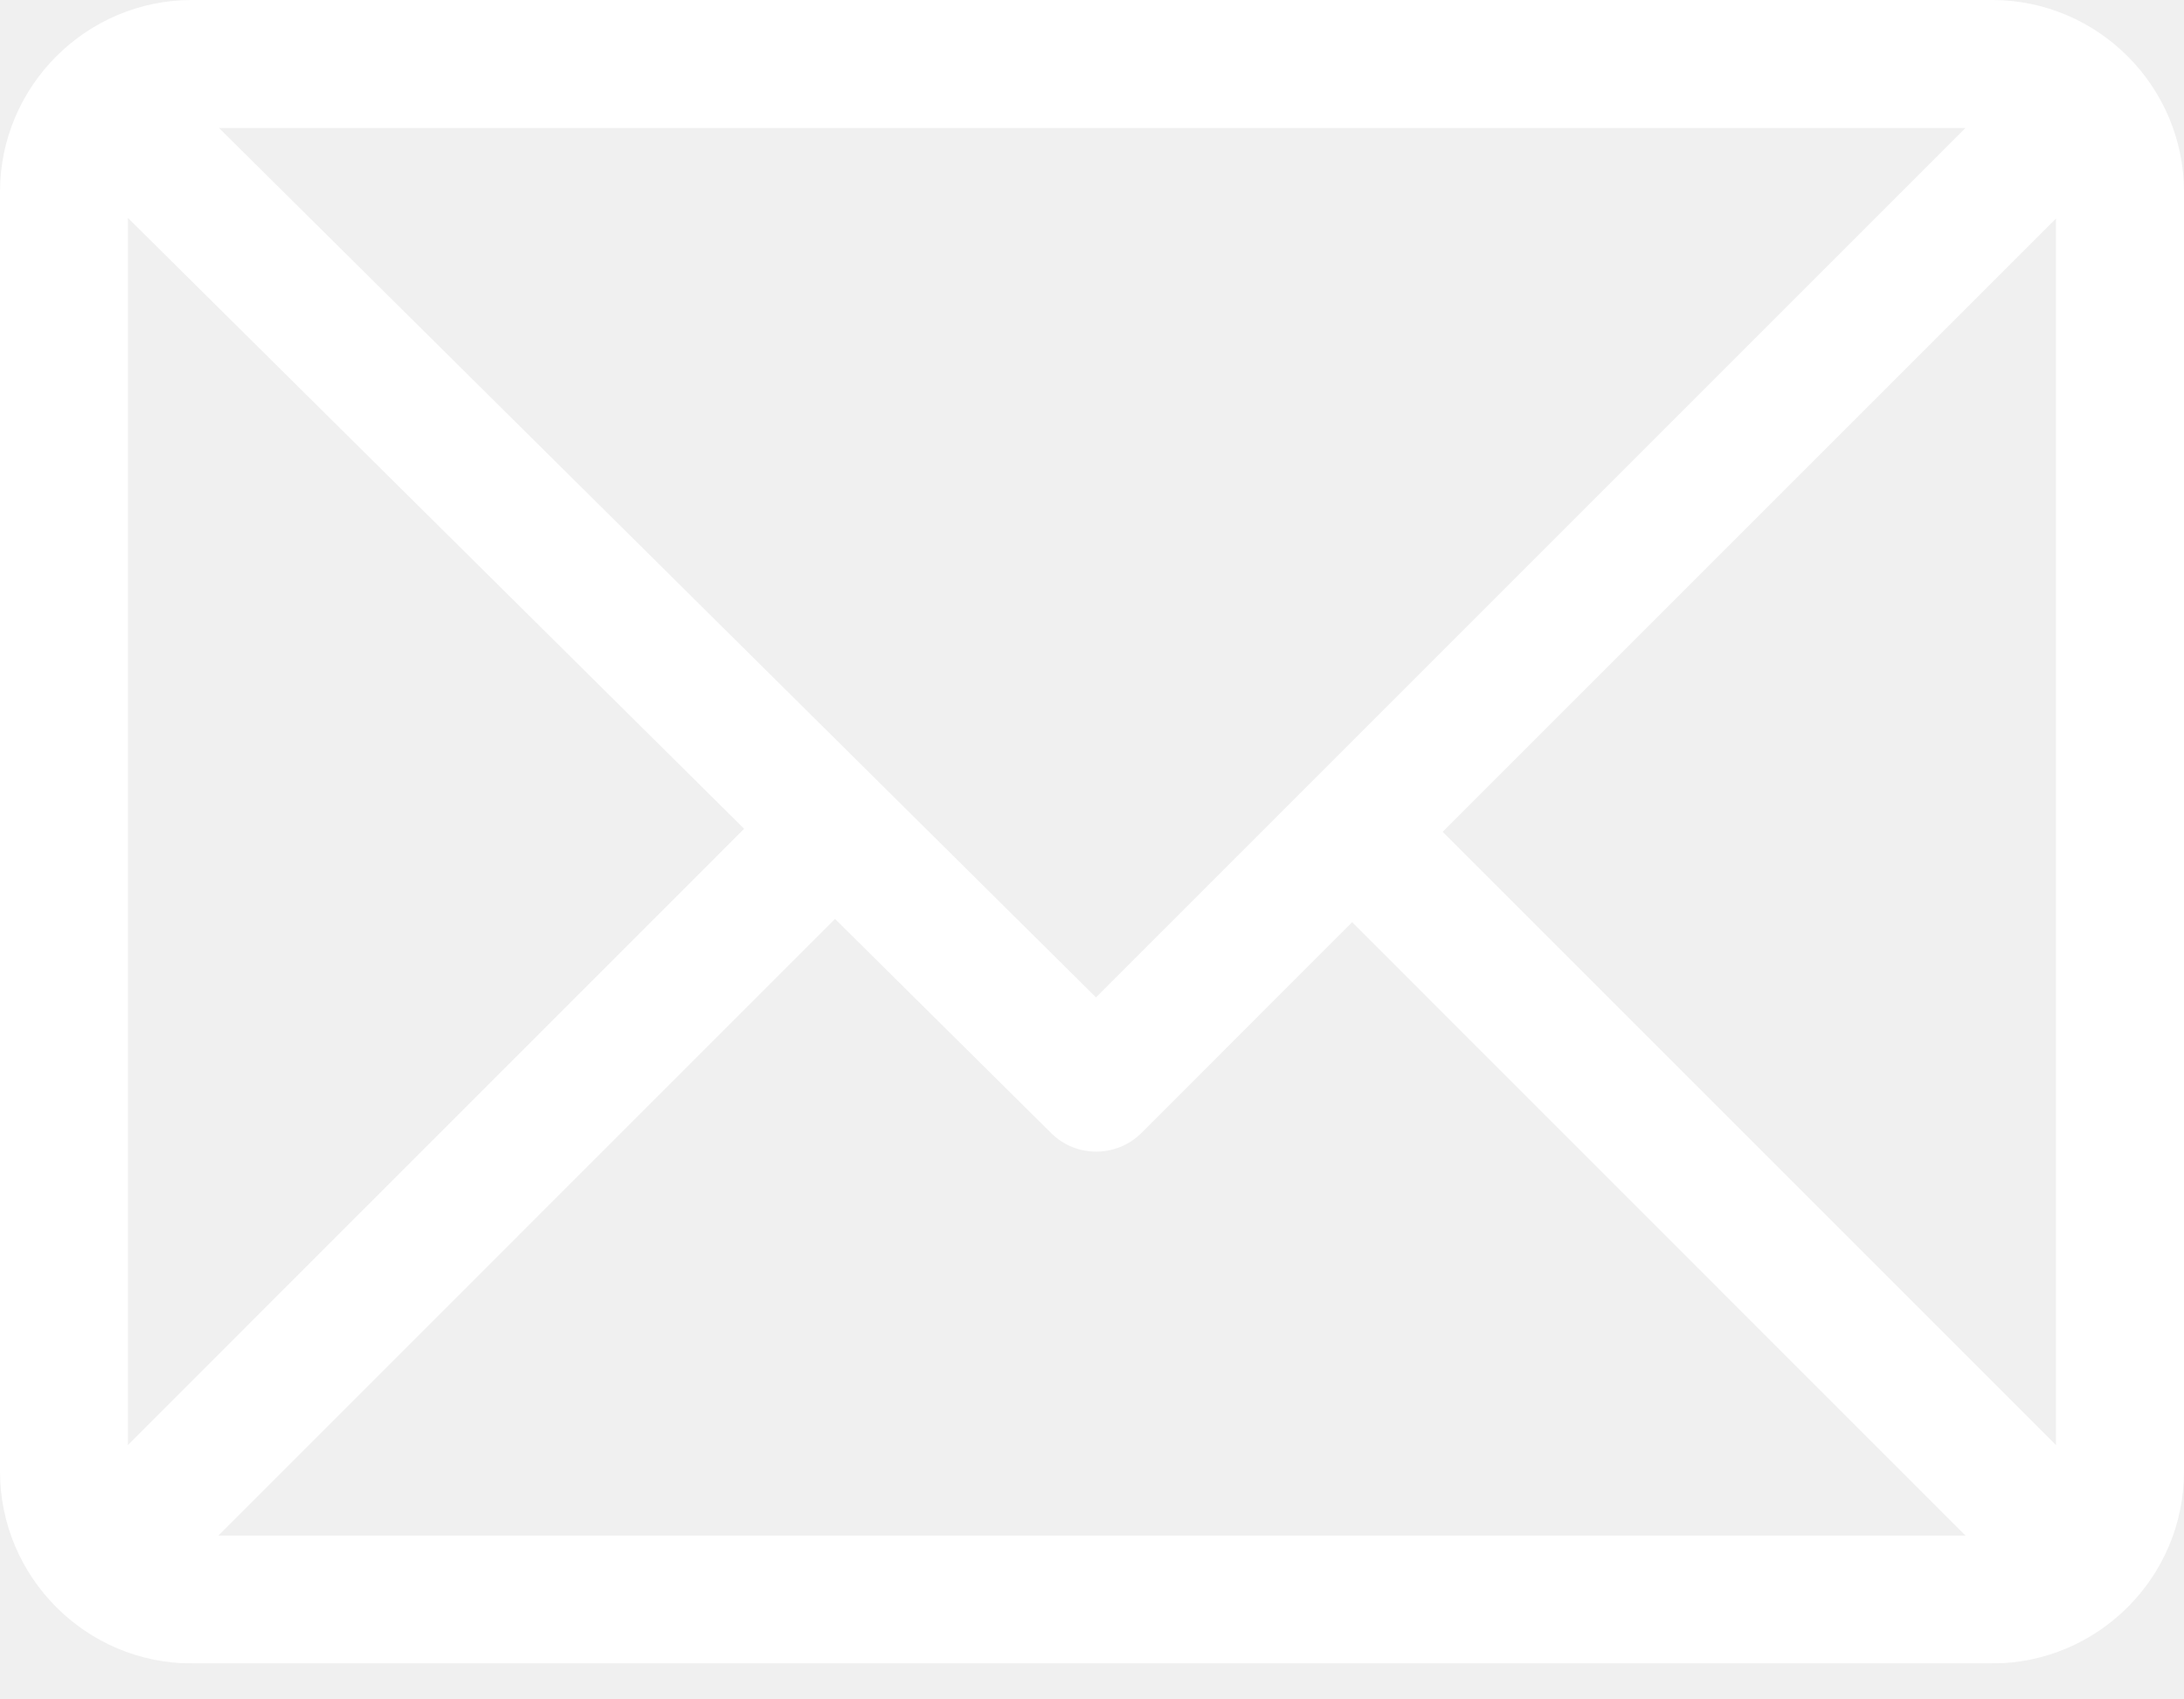
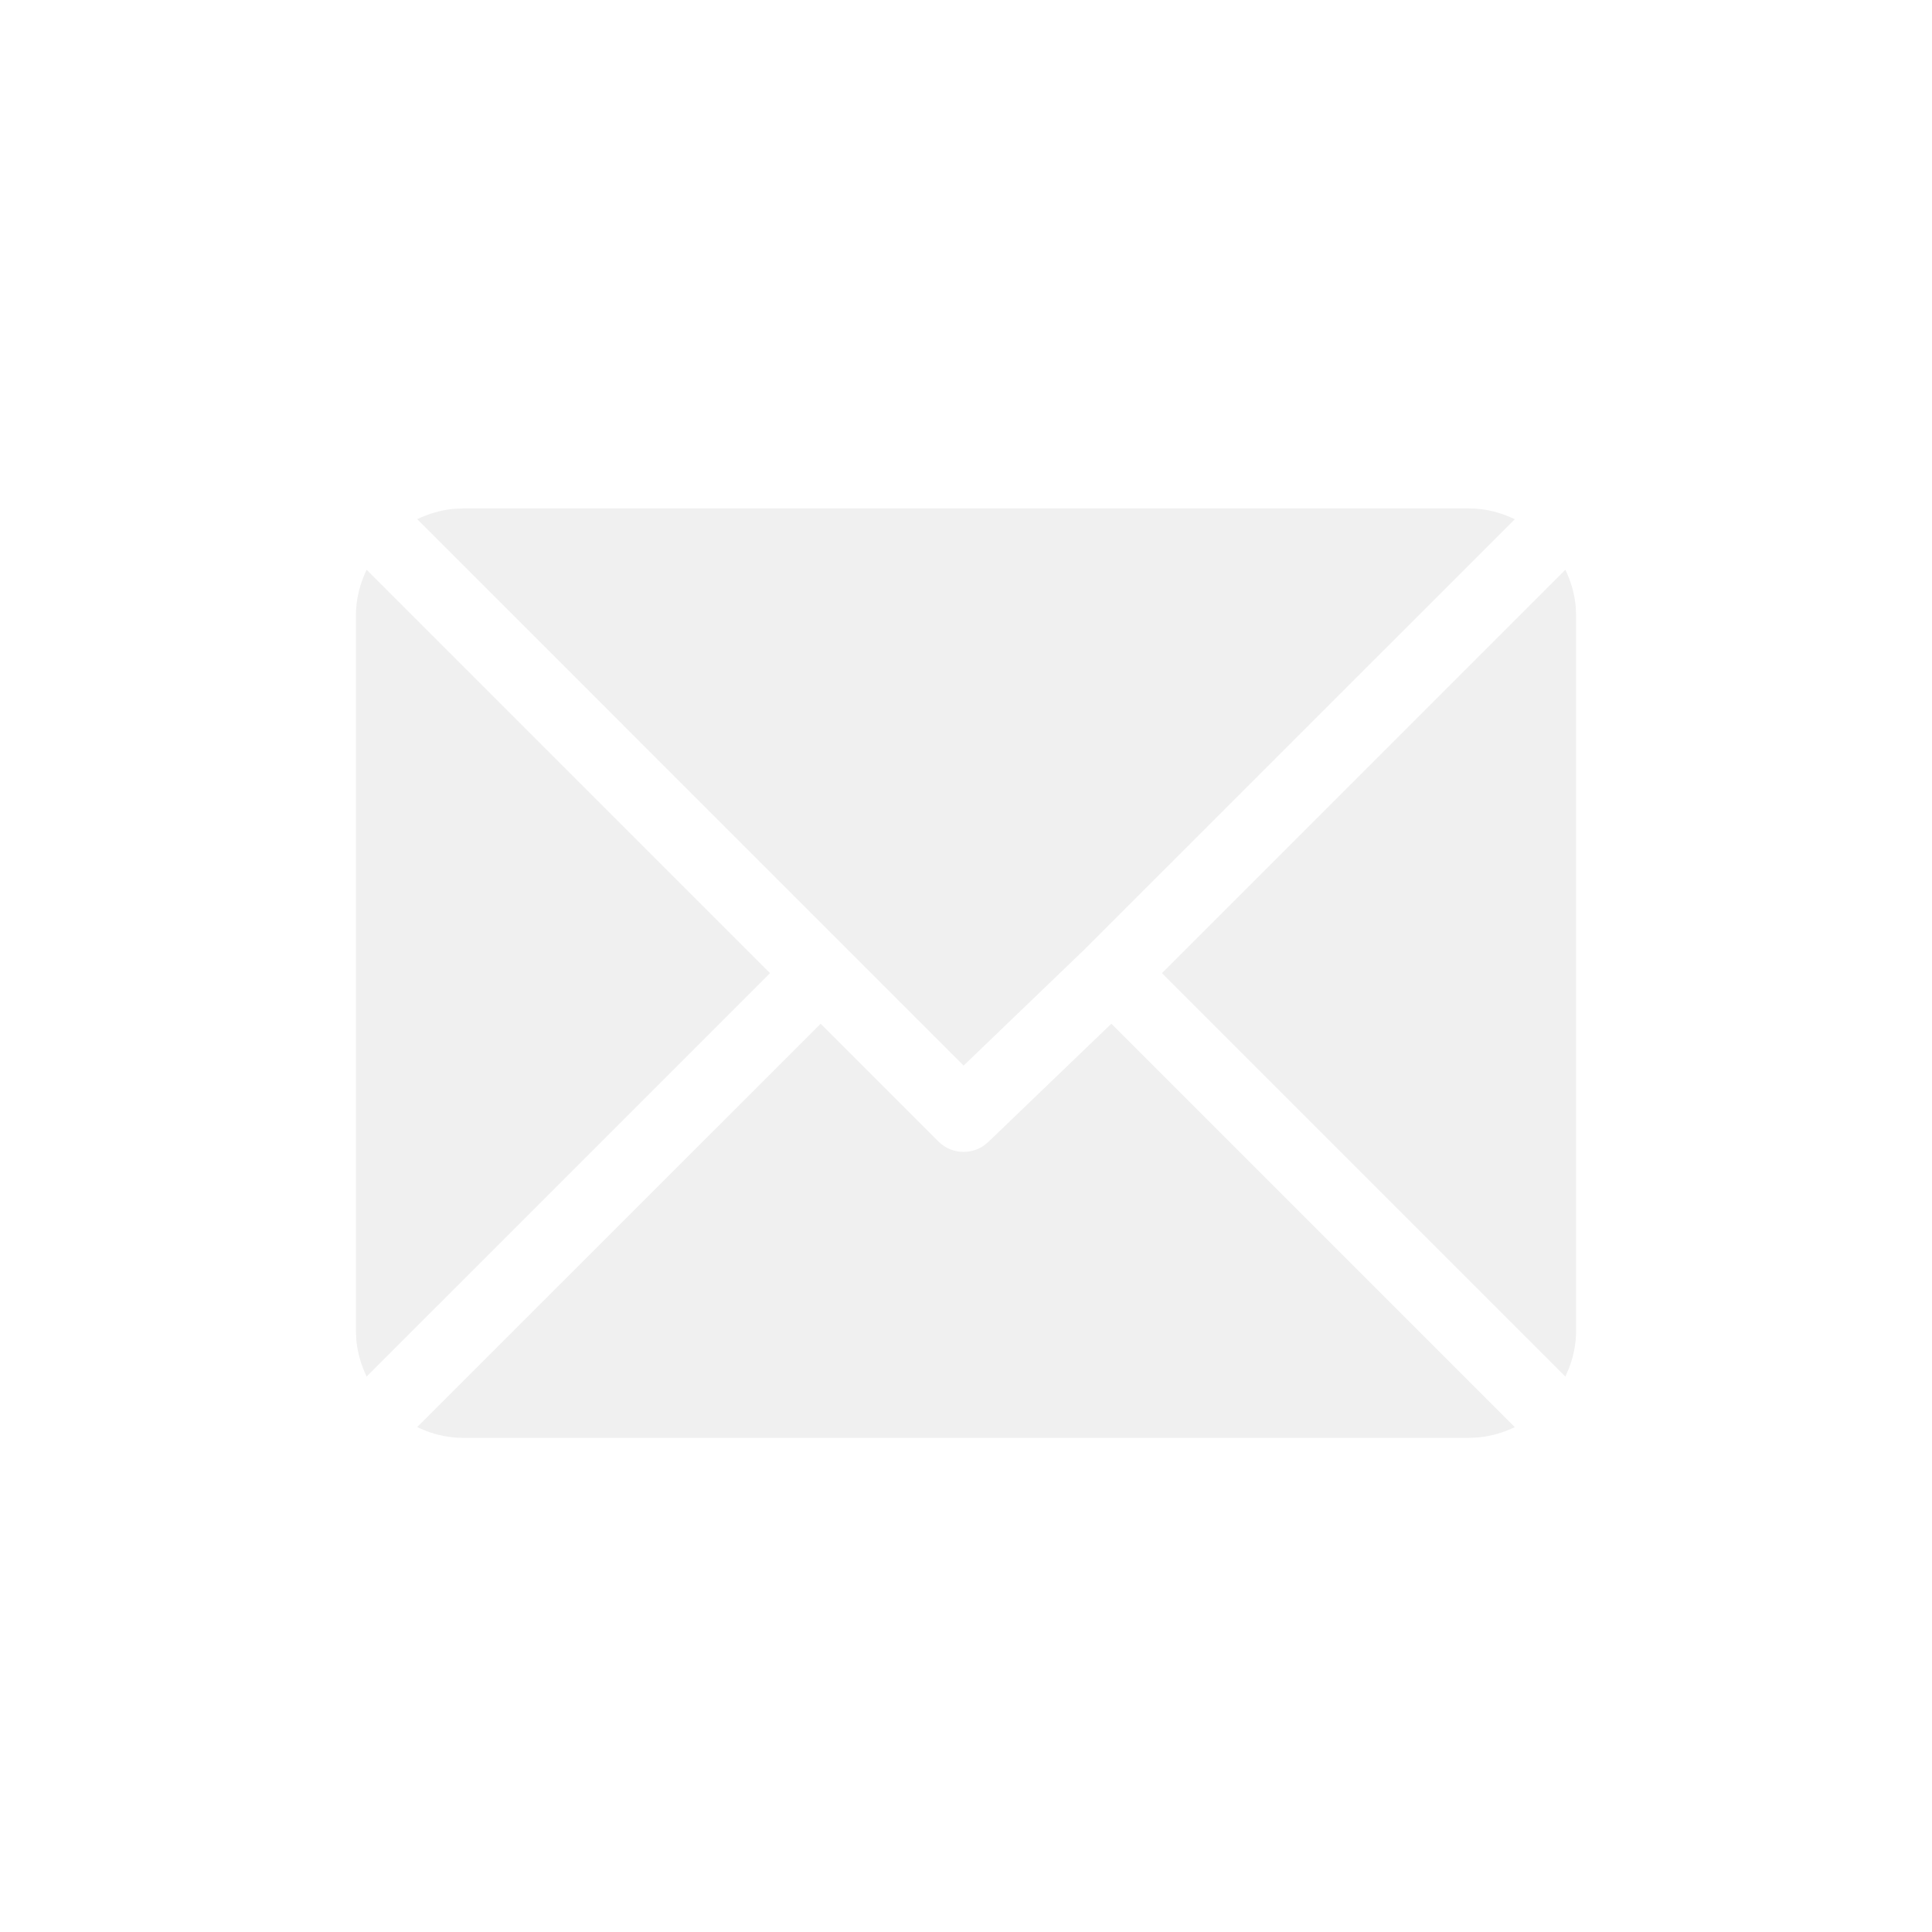
- <svg xmlns="http://www.w3.org/2000/svg" xmlns:xlink="http://www.w3.org/1999/xlink" width="18px" height="14px" viewBox="0 0 18 14" version="1.1">
-   <defs>
-     <polygon id="path-1" points="0 -0 18 -0 18 13.711 0 13.711" />
-   </defs>
-   <g id="Page-1" stroke="none" stroke-width="1" fill="none" fill-rule="evenodd">
-     <g id="icon_email">
-       <mask id="mask-2" fill="white">
-         <use xlink:href="#path-1" />
-       </mask>
-       <g id="path-1" />
-       <path d="M16.945,11.911 L11.89,6.856 L16.945,1.801 L16.945,11.911 Z M1.8,12.657 L6.882,7.574 L8.664,9.34 C8.87,9.544 9.202,9.543 9.408,9.338 L11.144,7.601 L16.199,12.657 L1.8,12.657 Z M1.054,11.911 L1.054,1.796 L6.133,6.831 L1.054,11.911 Z M16.199,1.055 L9.033,8.221 L1.805,1.055 L16.199,1.055 Z M16.418,-0 L1.582,-0 C0.711,-0 0,0.71 0,1.582 L0,12.129 C0,12.998 0.707,13.711 1.582,13.711 L16.418,13.711 C17.287,13.711 18,13.004 18,12.129 L18,1.582 C18,0.713 17.292,-0 16.418,-0 L16.418,-0 Z" id="Fill-1" fill="#FFFFFF" fill-rule="nonzero" mask="url(#mask-2)" />
-     </g>
+ <svg xmlns="http://www.w3.org/2000/svg" width="38px" height="38px" viewBox="0 0 38 38" version="1.1">
+   <g id="APP" stroke="none" stroke-width="1" fill="none" fill-rule="evenodd">
+     <path d="M38,0 L38,38 L0,38 L0,0 L38,0 Z M21.859,20.135 L19.45,22.45 L19.363,22.524 C19.241,22.612 19.097,22.656 18.953,22.656 C18.773,22.656 18.593,22.588 18.456,22.45 L18.456,22.45 L16.141,20.135 L8.205,28.07 L8.374,28.142 C8.603,28.23 8.85,28.281 9.109,28.281 L9.109,28.281 L28.891,28.281 L29.083,28.272 C29.336,28.247 29.574,28.175 29.794,28.07 L29.794,28.07 L21.859,20.135 Z M30.789,11.206 L22.854,19.141 L30.789,27.076 L30.861,26.907 C30.949,26.678 31,26.432 31,26.172 L31,26.172 L31,12.109 L30.991,11.917 C30.966,11.664 30.894,11.426 30.789,11.206 L30.789,11.206 Z M7.211,11.206 C7.08,11.481 7,11.785 7,12.109 L7,12.109 L7,26.172 L7.009,26.364 C7.034,26.617 7.106,26.855 7.211,27.075 L7.211,27.075 L15.146,19.141 Z M28.891,10 L9.109,10 L8.917,10.009 C8.664,10.034 8.426,10.106 8.206,10.211 L8.206,10.211 L18.953,20.959 L21.362,18.644 L21.362,18.643 L29.795,10.212 L29.626,10.139 C29.397,10.051 29.15,10 28.891,10 L28.891,10 Z" id="Combined-Shape-Copy-2" fill="#FFFFFF" />
  </g>
</svg>
